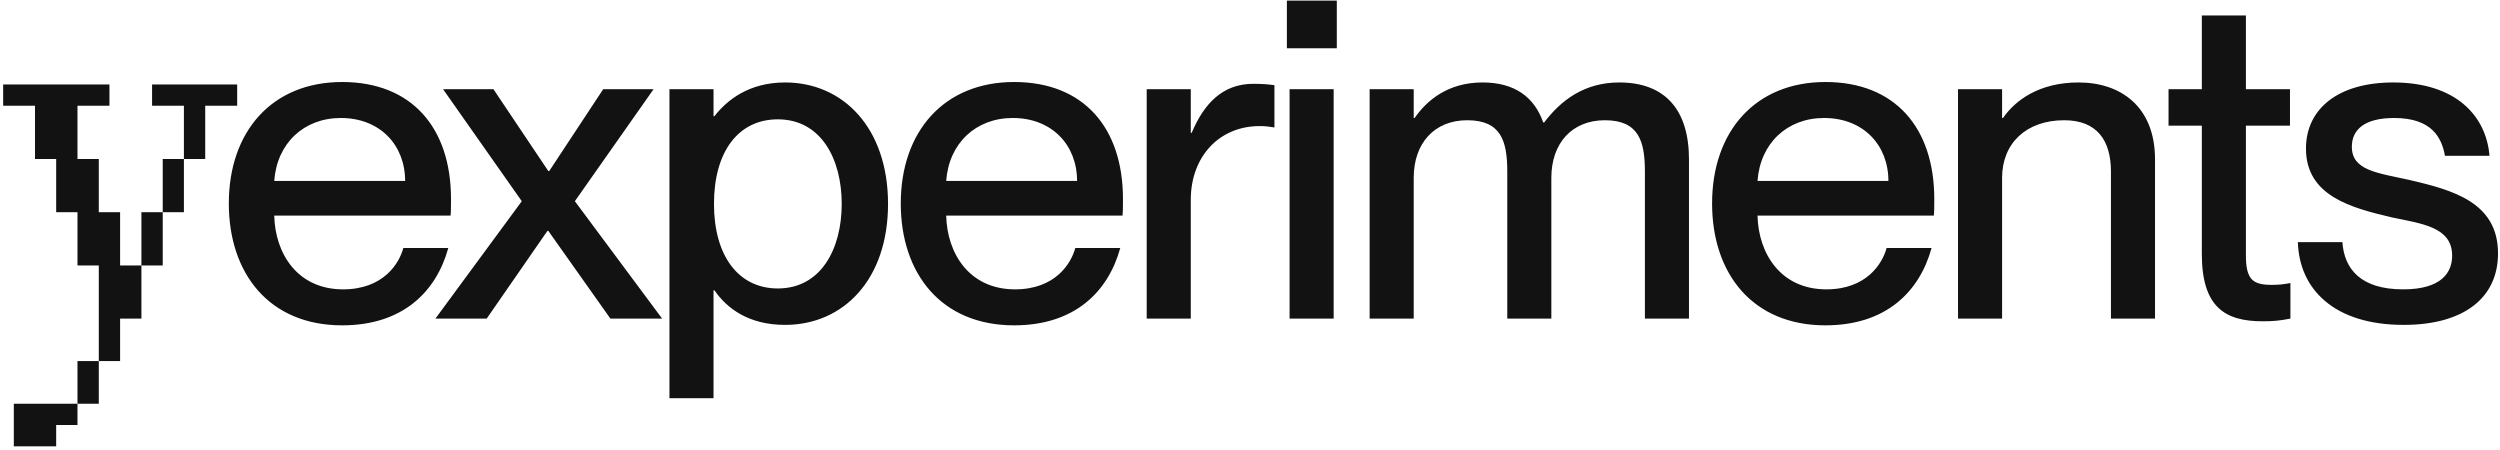
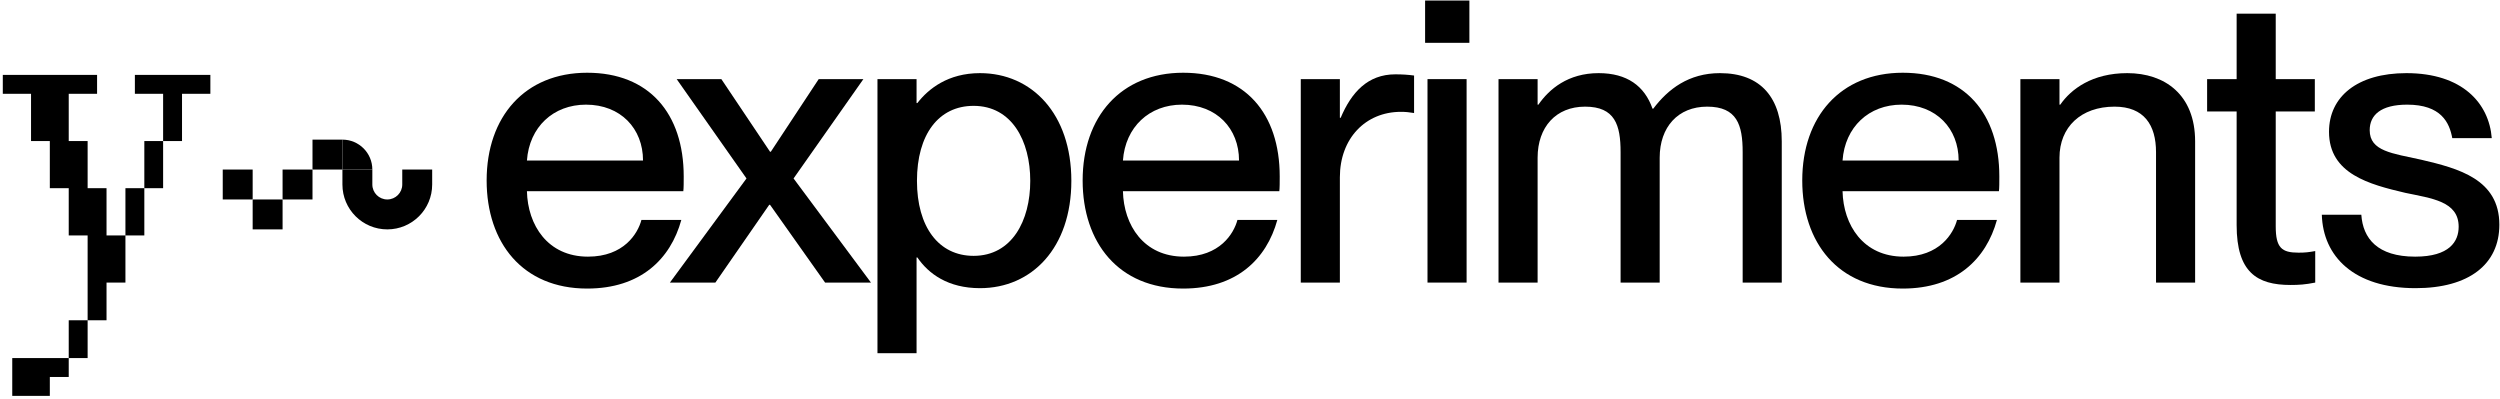
- <svg xmlns="http://www.w3.org/2000/svg" width="667" height="120" viewBox="0 0 667 120" fill="none">
-   <path d="M32.044 96.336V85H37.73V70.821H32.044V56.607H26.358V42.428H20.673V28.214H29.201V22.528H0.843V28.214H9.336V42.428H14.987V56.607H20.673V70.821H26.358V96.336H32.044ZM54.752 42.428V28.214H63.28V22.528H40.572V28.214H49.066V42.428H54.752ZM49.066 56.607V42.428H43.415V56.607H49.066ZM43.415 70.821V56.607H37.73V70.821H43.415ZM26.358 107.708V96.336H20.673V107.708H26.358ZM14.987 119.079V113.393H20.673V107.708H3.686V119.079H14.987ZM91.288 86.8C107.368 86.8 116.368 77.92 119.608 66.16H107.608C106.528 70.24 102.328 77.2 91.528 77.2C79.408 77.2 73.408 67.72 73.168 57.52H120.208C120.328 56.56 120.328 54.76 120.328 53.08C120.328 34.12 109.888 21.88 91.288 21.88C72.568 21.88 61.048 35.08 61.048 54.28C61.048 73 71.848 86.8 91.288 86.8ZM73.168 48.28C73.888 38.2 81.088 31.48 90.928 31.48C101.368 31.48 108.088 38.68 108.088 48.28H73.168ZM116.172 85H129.852L146.052 61.6H146.292L162.852 85H176.652L153.372 53.68L174.372 23.8H160.932L146.532 45.64H146.292L131.652 23.8H118.212L139.212 53.68L116.172 85ZM209.449 86.68C225.049 86.68 236.929 74.56 236.929 54.4C236.929 34.24 225.049 22 209.449 22C199.849 22 193.969 26.68 190.609 31H190.369V23.8H178.609V106.24H190.369V77.44H190.609C193.969 82.36 199.849 86.68 209.449 86.68ZM190.489 54.4C190.489 40.48 196.969 31.84 207.529 31.84C219.049 31.84 224.569 42.4 224.569 54.4C224.569 66.4 219.049 76.96 207.529 76.96C196.969 76.96 190.489 68.2 190.489 54.4ZM270.566 86.8C286.646 86.8 295.646 77.92 298.886 66.16H286.886C285.806 70.24 281.606 77.2 270.806 77.2C258.686 77.2 252.686 67.72 252.446 57.52H299.486C299.606 56.56 299.606 54.76 299.606 53.08C299.606 34.12 289.166 21.88 270.566 21.88C251.846 21.88 240.326 35.08 240.326 54.28C240.326 73 251.126 86.8 270.566 86.8ZM252.446 48.28C253.166 38.2 260.366 31.48 270.206 31.48C280.646 31.48 287.366 38.68 287.366 48.28H252.446ZM317.7 53.32C317.7 41.68 325.38 33.64 336.06 33.64C337.5 33.64 338.58 33.76 340.02 34V22.72C338.22 22.48 336.54 22.36 334.38 22.36C326.1 22.36 321.18 27.76 317.94 35.44H317.7V23.8H305.94V85H317.7V53.32ZM344.059 85H355.819V23.8H344.059V85ZM343.339 12.88H356.659V0.16H343.339V12.88ZM402.139 45.76V85H413.899V47.44C413.899 38.2 419.419 32.08 428.179 32.08C437.179 32.08 438.859 37.6 438.859 45.76V85H450.619V42.52C450.619 29.44 444.379 22 432.019 22C422.659 22 416.419 26.8 411.979 32.68H411.739C409.339 25.84 404.059 22 395.539 22C386.299 22 380.659 26.8 377.419 31.48H377.179V23.8H365.419V85H377.179V47.44C377.179 38.2 382.699 32.08 391.459 32.08C400.459 32.08 402.139 37.6 402.139 45.76ZM487.025 86.8C503.105 86.8 512.105 77.92 515.345 66.16H503.345C502.265 70.24 498.065 77.2 487.265 77.2C475.145 77.2 469.145 67.72 468.905 57.52H515.945C516.065 56.56 516.065 54.76 516.065 53.08C516.065 34.12 505.625 21.88 487.025 21.88C468.305 21.88 456.785 35.08 456.785 54.28C456.785 73 467.585 86.8 487.025 86.8ZM468.905 48.28C469.625 38.2 476.825 31.48 486.665 31.48C497.105 31.48 503.825 38.68 503.825 48.28H468.905ZM563.199 45.76V85H574.959V42.52C574.959 28.48 565.839 22 554.559 22C543.999 22 537.639 26.8 534.399 31.48H534.159V23.8H522.399V85H534.159V47.44C534.159 38.2 540.639 32.08 550.719 32.08C559.599 32.08 563.199 37.6 563.199 45.76ZM603.647 85.72C606.167 85.72 608.087 85.6 611.087 85V75.52C609.047 75.88 608.087 76 606.047 76C601.007 76 599.207 74.56 599.207 68.08V33.52H610.967V23.8H599.207V4.12H587.447V23.8H578.567V33.52H587.447V67.72C587.447 81.88 593.567 85.72 603.647 85.72ZM641.272 86.68C657.352 86.68 666.472 79.48 666.472 67.6C666.472 53.92 654.232 50.68 642.952 48.04C634.312 46.12 627.472 45.52 627.472 39.16C627.472 34.6 630.832 31.48 638.752 31.48C648.952 31.48 651.472 36.88 652.312 41.56H664.192C663.352 31 655.312 22 638.512 22C623.752 22 615.232 29.08 615.232 39.64C615.232 52.36 627.472 55.48 638.152 58C646.072 59.68 654.232 60.52 654.232 68.2C654.232 72.64 651.472 77.2 641.152 77.2C629.752 77.2 625.432 71.68 624.952 64.6H613.072C613.432 77.08 622.672 86.68 641.272 86.68Z" fill="#121212" />
+ <svg xmlns="http://www.w3.org/2000/svg" width="752" height="120" viewBox="0 0 752 120" fill="none">
+   <path d="M32.044 96.337V85H37.73V70.821H32.044V56.607H26.358V42.428H20.673V28.214H29.201V22.528H0.843V28.214H9.336V42.428H14.987V56.607H20.673V70.821H26.358V96.337H32.044ZM54.752 42.428V28.214H63.28V22.528H40.572V28.214H49.066V42.428H54.752ZM49.066 56.607V42.428H43.415V56.607H49.066ZM43.415 70.821V56.607H37.73V70.821H43.415ZM26.358 107.708V96.337H20.673V107.708H26.358ZM14.987 119.079V113.393H20.673V107.708H3.686V119.079H14.987Z" fill="black" />
+   <path d="M176.621 86.8C192.701 86.8 201.701 77.92 204.941 66.16H192.941C191.861 70.24 187.661 77.2 176.861 77.2C164.741 77.2 158.741 67.72 158.501 57.52H205.541C205.661 56.56 205.661 54.76 205.661 53.08C205.661 34.12 195.221 21.88 176.621 21.88C157.901 21.88 146.381 35.08 146.381 54.28C146.381 73 157.181 86.8 176.621 86.8ZM158.501 48.28C159.221 38.2 166.421 31.48 176.261 31.48C186.701 31.48 193.421 38.68 193.421 48.28H158.501Z" fill="black" />
+   <path d="M201.505 85H215.185L231.385 61.6H231.625L248.185 85H261.985L238.705 53.68L259.705 23.8H246.265L231.865 45.64H231.625L216.985 23.8H203.545L224.545 53.68L201.505 85Z" fill="black" />
+   <path d="M294.782 86.68C310.382 86.68 322.262 74.56 322.262 54.4C322.262 34.24 310.382 22 294.782 22C285.182 22 279.302 26.68 275.942 31H275.702V23.8H263.942V106.24H275.702V77.44H275.942C279.302 82.36 285.182 86.68 294.782 86.68ZM275.822 54.4C275.822 40.48 282.302 31.84 292.862 31.84C304.382 31.84 309.902 42.4 309.902 54.4C309.902 66.4 304.382 76.96 292.862 76.96C282.302 76.96 275.822 68.2 275.822 54.4Z" fill="black" />
+   <path d="M355.899 86.8C371.979 86.8 380.979 77.92 384.219 66.16H372.219C371.139 70.24 366.939 77.2 356.139 77.2C344.019 77.2 338.019 67.72 337.779 57.52H384.819C384.939 56.56 384.939 54.76 384.939 53.08C384.939 34.12 374.499 21.88 355.899 21.88C337.179 21.88 325.659 35.08 325.659 54.28C325.659 73 336.459 86.8 355.899 86.8ZM337.779 48.28C338.499 38.2 345.699 31.48 355.539 31.48C365.979 31.48 372.699 38.68 372.699 48.28H337.779Z" fill="black" />
+   <path d="M403.033 53.32C403.033 41.68 410.713 33.64 421.393 33.64C422.833 33.64 423.913 33.76 425.353 34V22.72C423.553 22.48 421.873 22.36 419.713 22.36C411.433 22.36 406.513 27.76 403.273 35.44H403.033V23.8H391.273V85H403.033V53.32Z" fill="black" />
+   <path d="M429.392 85H441.152V23.8H429.392V85ZM428.672 12.88H441.992V0.16H428.672V12.88Z" fill="black" />
+   <path d="M487.473 45.76V85H499.233V47.44C499.233 38.2 504.753 32.08 513.513 32.08C522.513 32.08 524.193 37.6 524.193 45.76V85H535.953V42.52C535.953 29.44 529.713 22 517.353 22C507.993 22 501.753 26.8 497.313 32.68H497.073C494.673 25.84 489.393 22 480.873 22C471.633 22 465.993 26.8 462.753 31.48H462.513V23.8H450.753V85H462.513V47.44C462.513 38.2 468.033 32.08 476.793 32.08C485.793 32.08 487.473 37.6 487.473 45.76Z" fill="black" />
+   <path d="M572.359 86.8C588.439 86.8 597.438 77.92 600.678 66.16H588.678C587.598 70.24 583.399 77.2 572.599 77.2C560.479 77.2 554.478 67.72 554.238 57.52H601.279C601.399 56.56 601.398 54.76 601.398 53.08C601.398 34.12 590.959 21.88 572.359 21.88C553.639 21.88 542.118 35.08 542.118 54.28C542.118 73 552.919 86.8 572.359 86.8ZM554.238 48.28C554.958 38.2 562.158 31.48 571.998 31.48C582.438 31.48 589.159 38.68 589.159 48.28H554.238Z" fill="black" />
+   <path d="M648.532 45.76V85H660.292V42.52C660.292 28.48 651.172 22 639.892 22C629.332 22 622.972 26.8 619.732 31.48H619.492V23.8H607.732V85H619.492V47.44C619.492 38.2 625.972 32.08 636.052 32.08C644.932 32.08 648.532 37.6 648.532 45.76Z" fill="black" />
+   <path d="M688.98 85.72C691.5 85.72 693.42 85.6 696.42 85V75.52C694.38 75.88 693.42 76 691.38 76C686.34 76 684.54 74.56 684.54 68.08V33.52H696.3V23.8H684.54V4.12H672.78V23.8H663.9V33.52H672.78V67.72C672.78 81.88 678.9 85.72 688.98 85.72Z" fill="black" />
+   <path d="M726.605 86.68C742.685 86.68 751.805 79.48 751.805 67.6C751.805 53.92 739.565 50.68 728.285 48.04C719.645 46.12 712.805 45.52 712.805 39.16C712.805 34.6 716.165 31.48 724.085 31.48C734.285 31.48 736.805 36.88 737.645 41.56H749.525C748.685 31 740.645 22 723.845 22C709.085 22 700.565 29.08 700.565 39.64C700.565 52.36 712.805 55.48 723.485 58C731.405 59.68 739.565 60.52 739.565 68.2C739.565 72.64 736.805 77.2 726.485 77.2C715.085 77.2 710.765 71.68 710.285 64.6H698.405C698.765 77.08 708.005 86.68 726.605 86.68Z" fill="black" />
+   <path d="M67 51H76V60H67V51Z" fill="black" />
+   <path d="M76 60H85V69H76V60Z" fill="black" />
+   <path d="M85 51H94V60H85V51Z" fill="black" />
+   <path d="M94 42H103V51H94V42Z" fill="black" />
+   <path d="M103 42C107.971 42 112 46.029 112 51H103V42Z" fill="black" />
+   <path d="M112 51H103V55.5C103 62.956 109.044 69 116.5 69C123.956 69 130 62.956 130 55.5V51H121V55.5C121 57.985 118.985 60 116.5 60C114.015 60 112 57.985 112 55.5V51Z" fill="black" />
</svg>
